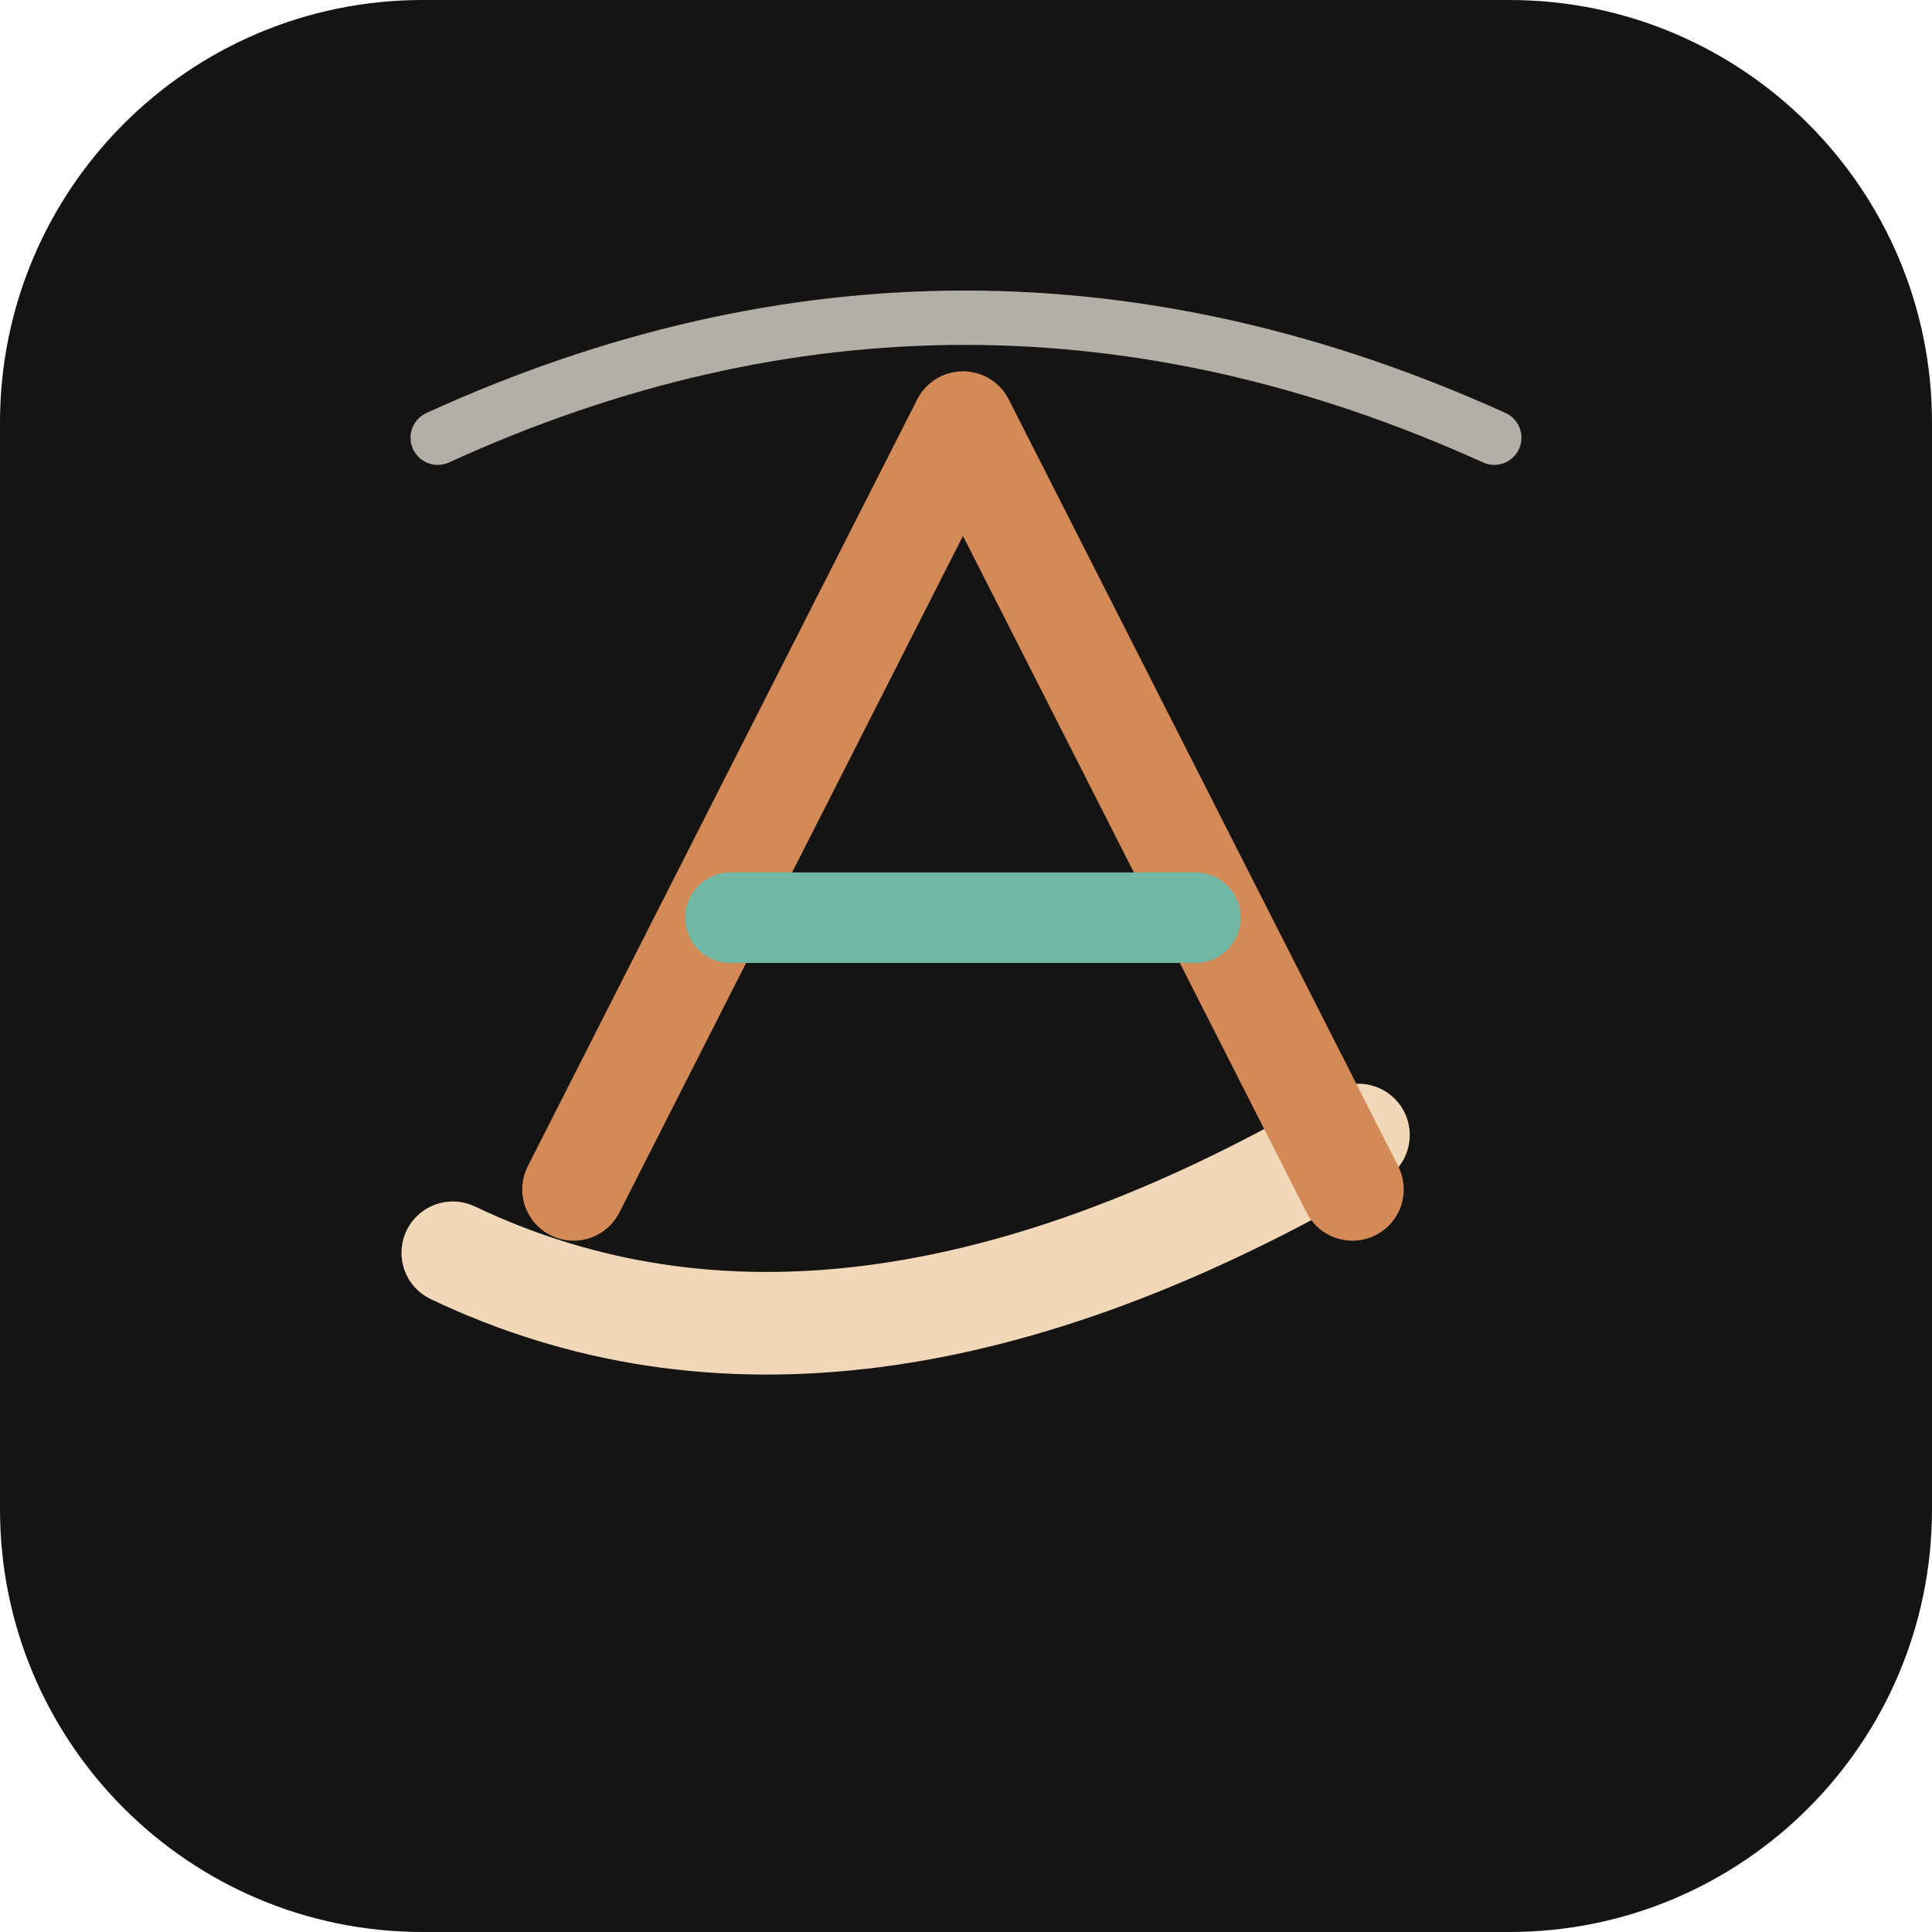
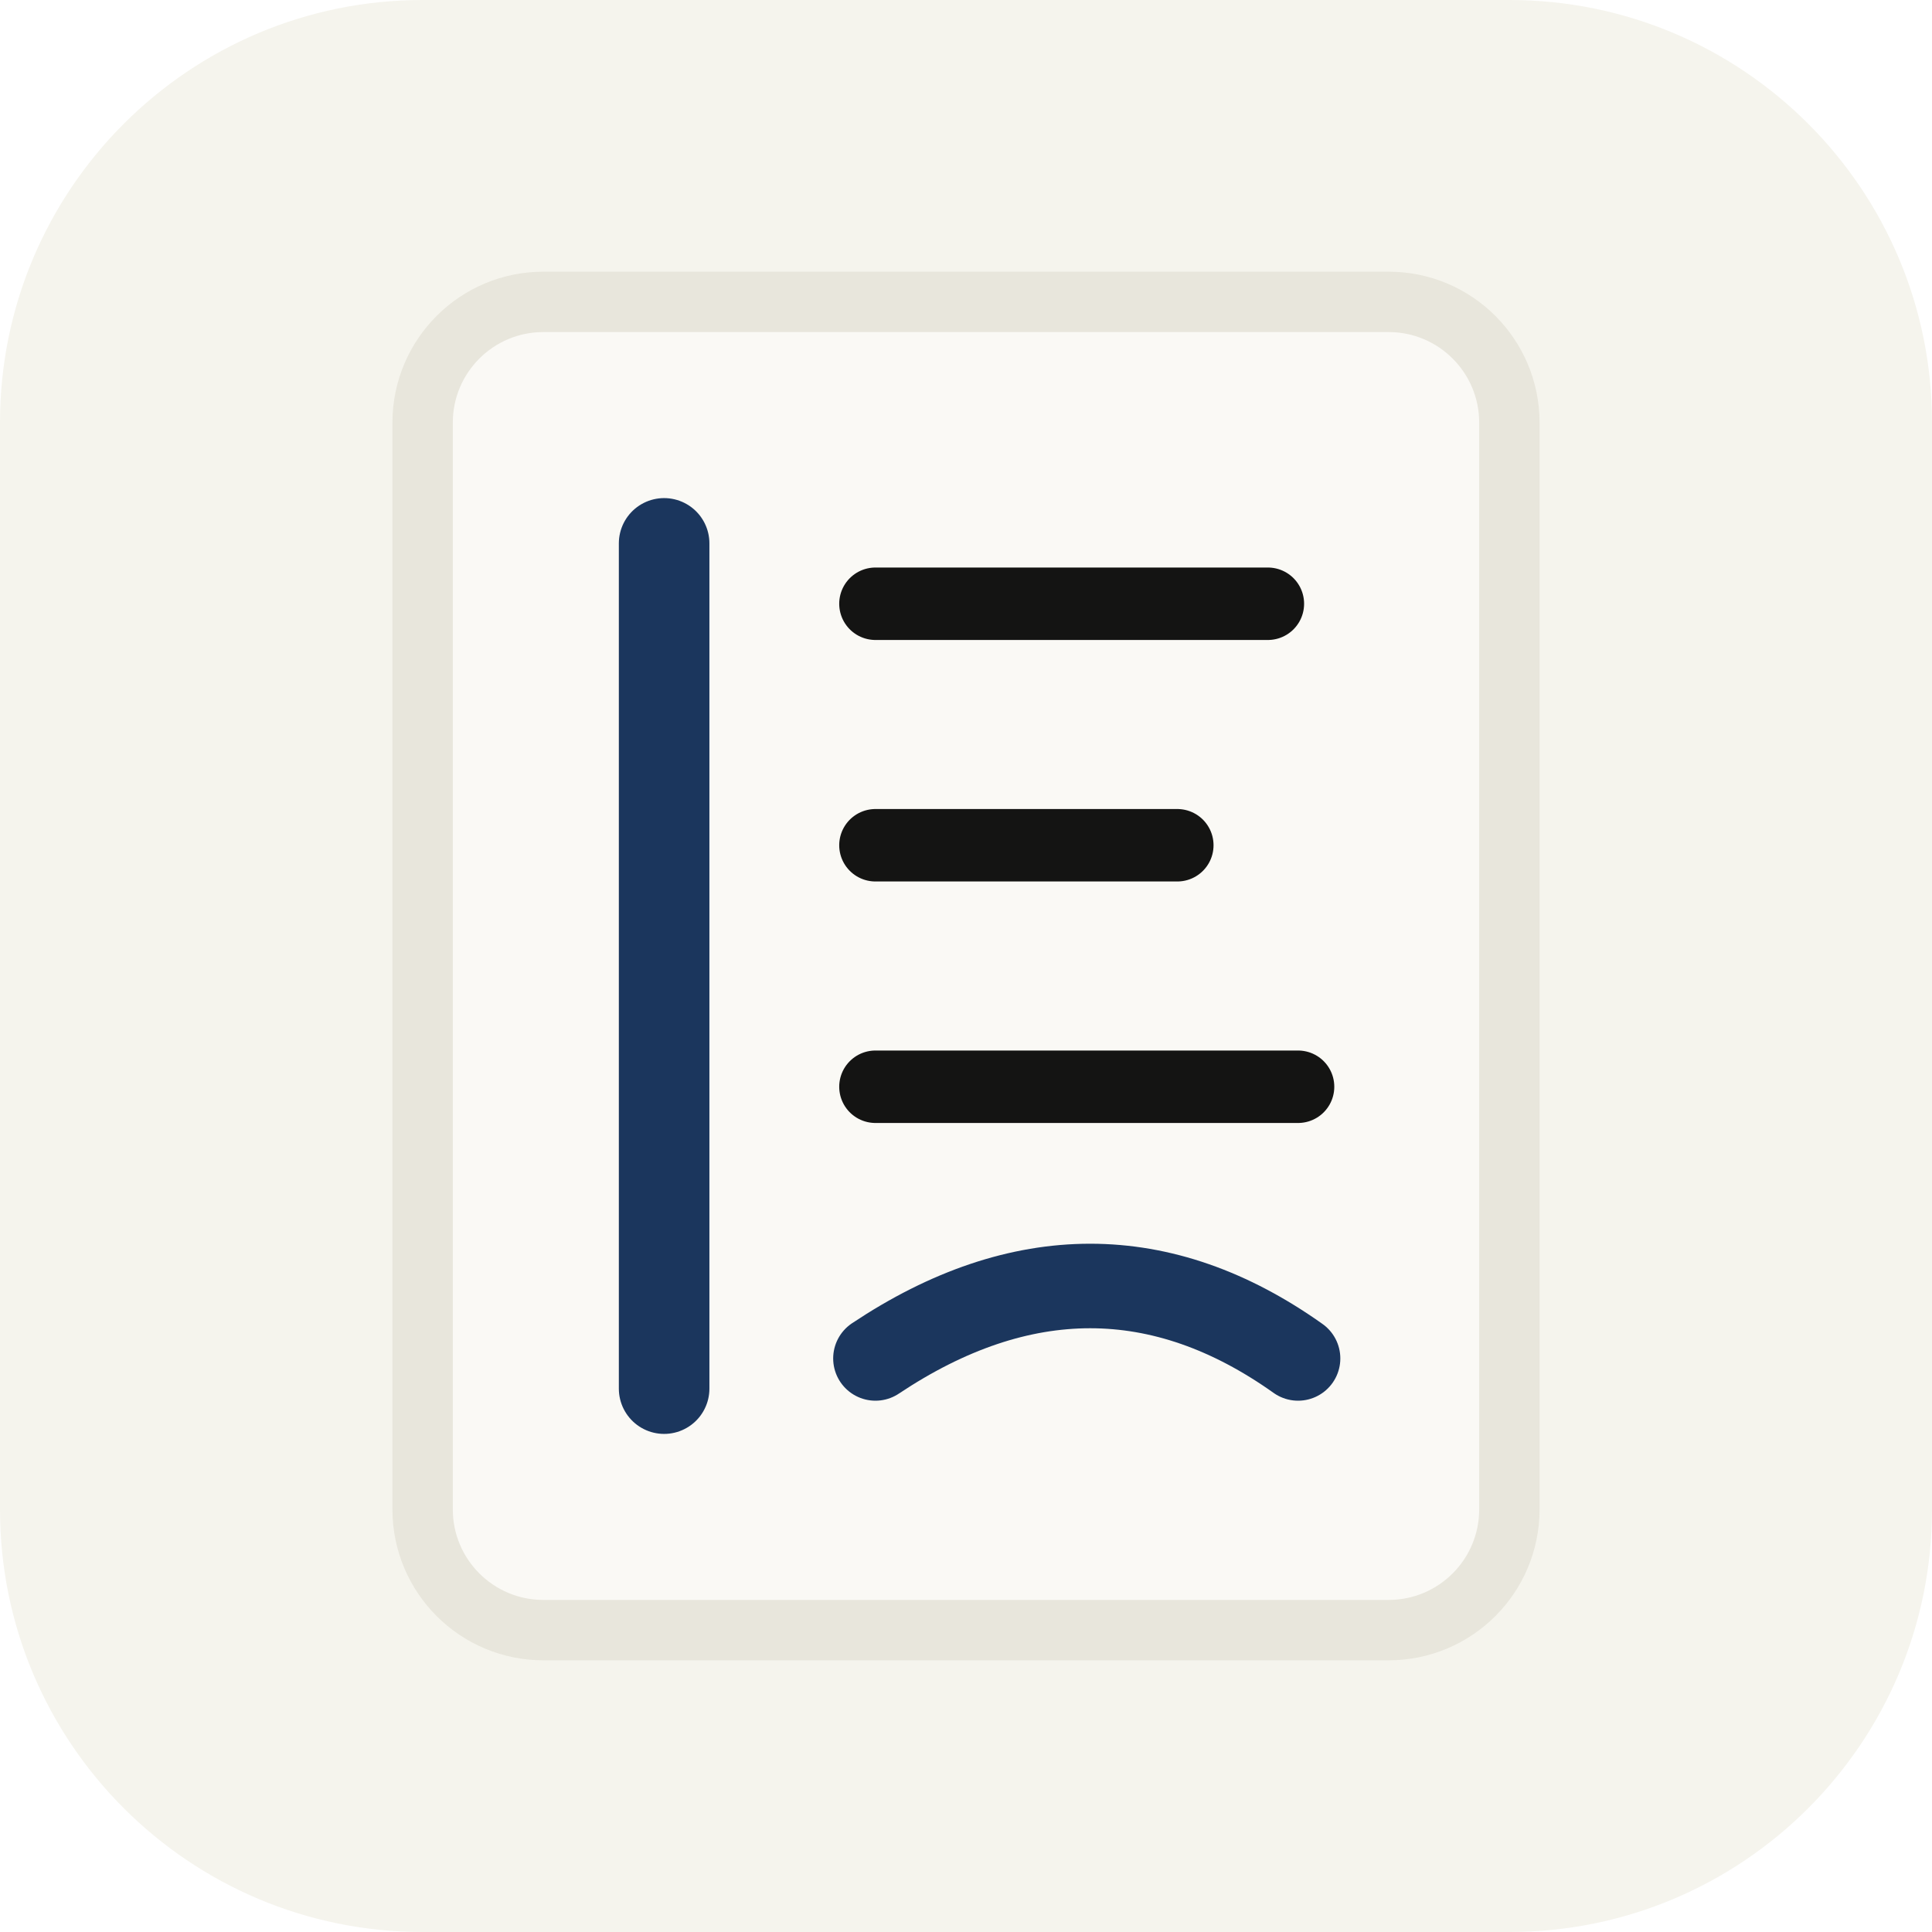
<svg xmlns="http://www.w3.org/2000/svg" viewBox="0 0 64 64" fill="none">
-   <rect width="64" height="64" rx="14" fill="#151412" />
-   <path d="M15 41.5c8.6 4.1 18.6 2.8 30-3.9" stroke="#F0D8B9" stroke-width="3.4" stroke-linecap="round" />
-   <path d="M19 39.4 31.9 14l12.9 25.4" stroke="#D38A57" stroke-width="3.4" stroke-linecap="round" stroke-linejoin="round" />
-   <path d="M24.2 30.4h15.4" stroke="#70B7A5" stroke-width="3" stroke-linecap="round" />
-   <path d="M14.5 14.5c11.6-5.3 23.3-5.3 35 0" stroke="#F1EADF" stroke-width="1.8" stroke-linecap="round" opacity=".72" />
+   <rect width="64" height="64" rx="14" fill="#f5f4ed" />
+   <rect x="14" y="10" width="36" height="44" rx="4" fill="#faf9f5" stroke="#e8e6dc" stroke-width="2" />
+   <path d="M22 18v28" stroke="#1B365D" stroke-width="3" stroke-linecap="round" />
+   <path d="M29 20h13M29 28h10M29 36h14" stroke="#141413" stroke-width="2.4" stroke-linecap="round" />
+   <path d="M29 45c4.8-3.2 9.5-3.2 14 0" stroke="#1B365D" stroke-width="2.8" stroke-linecap="round" />
</svg>
